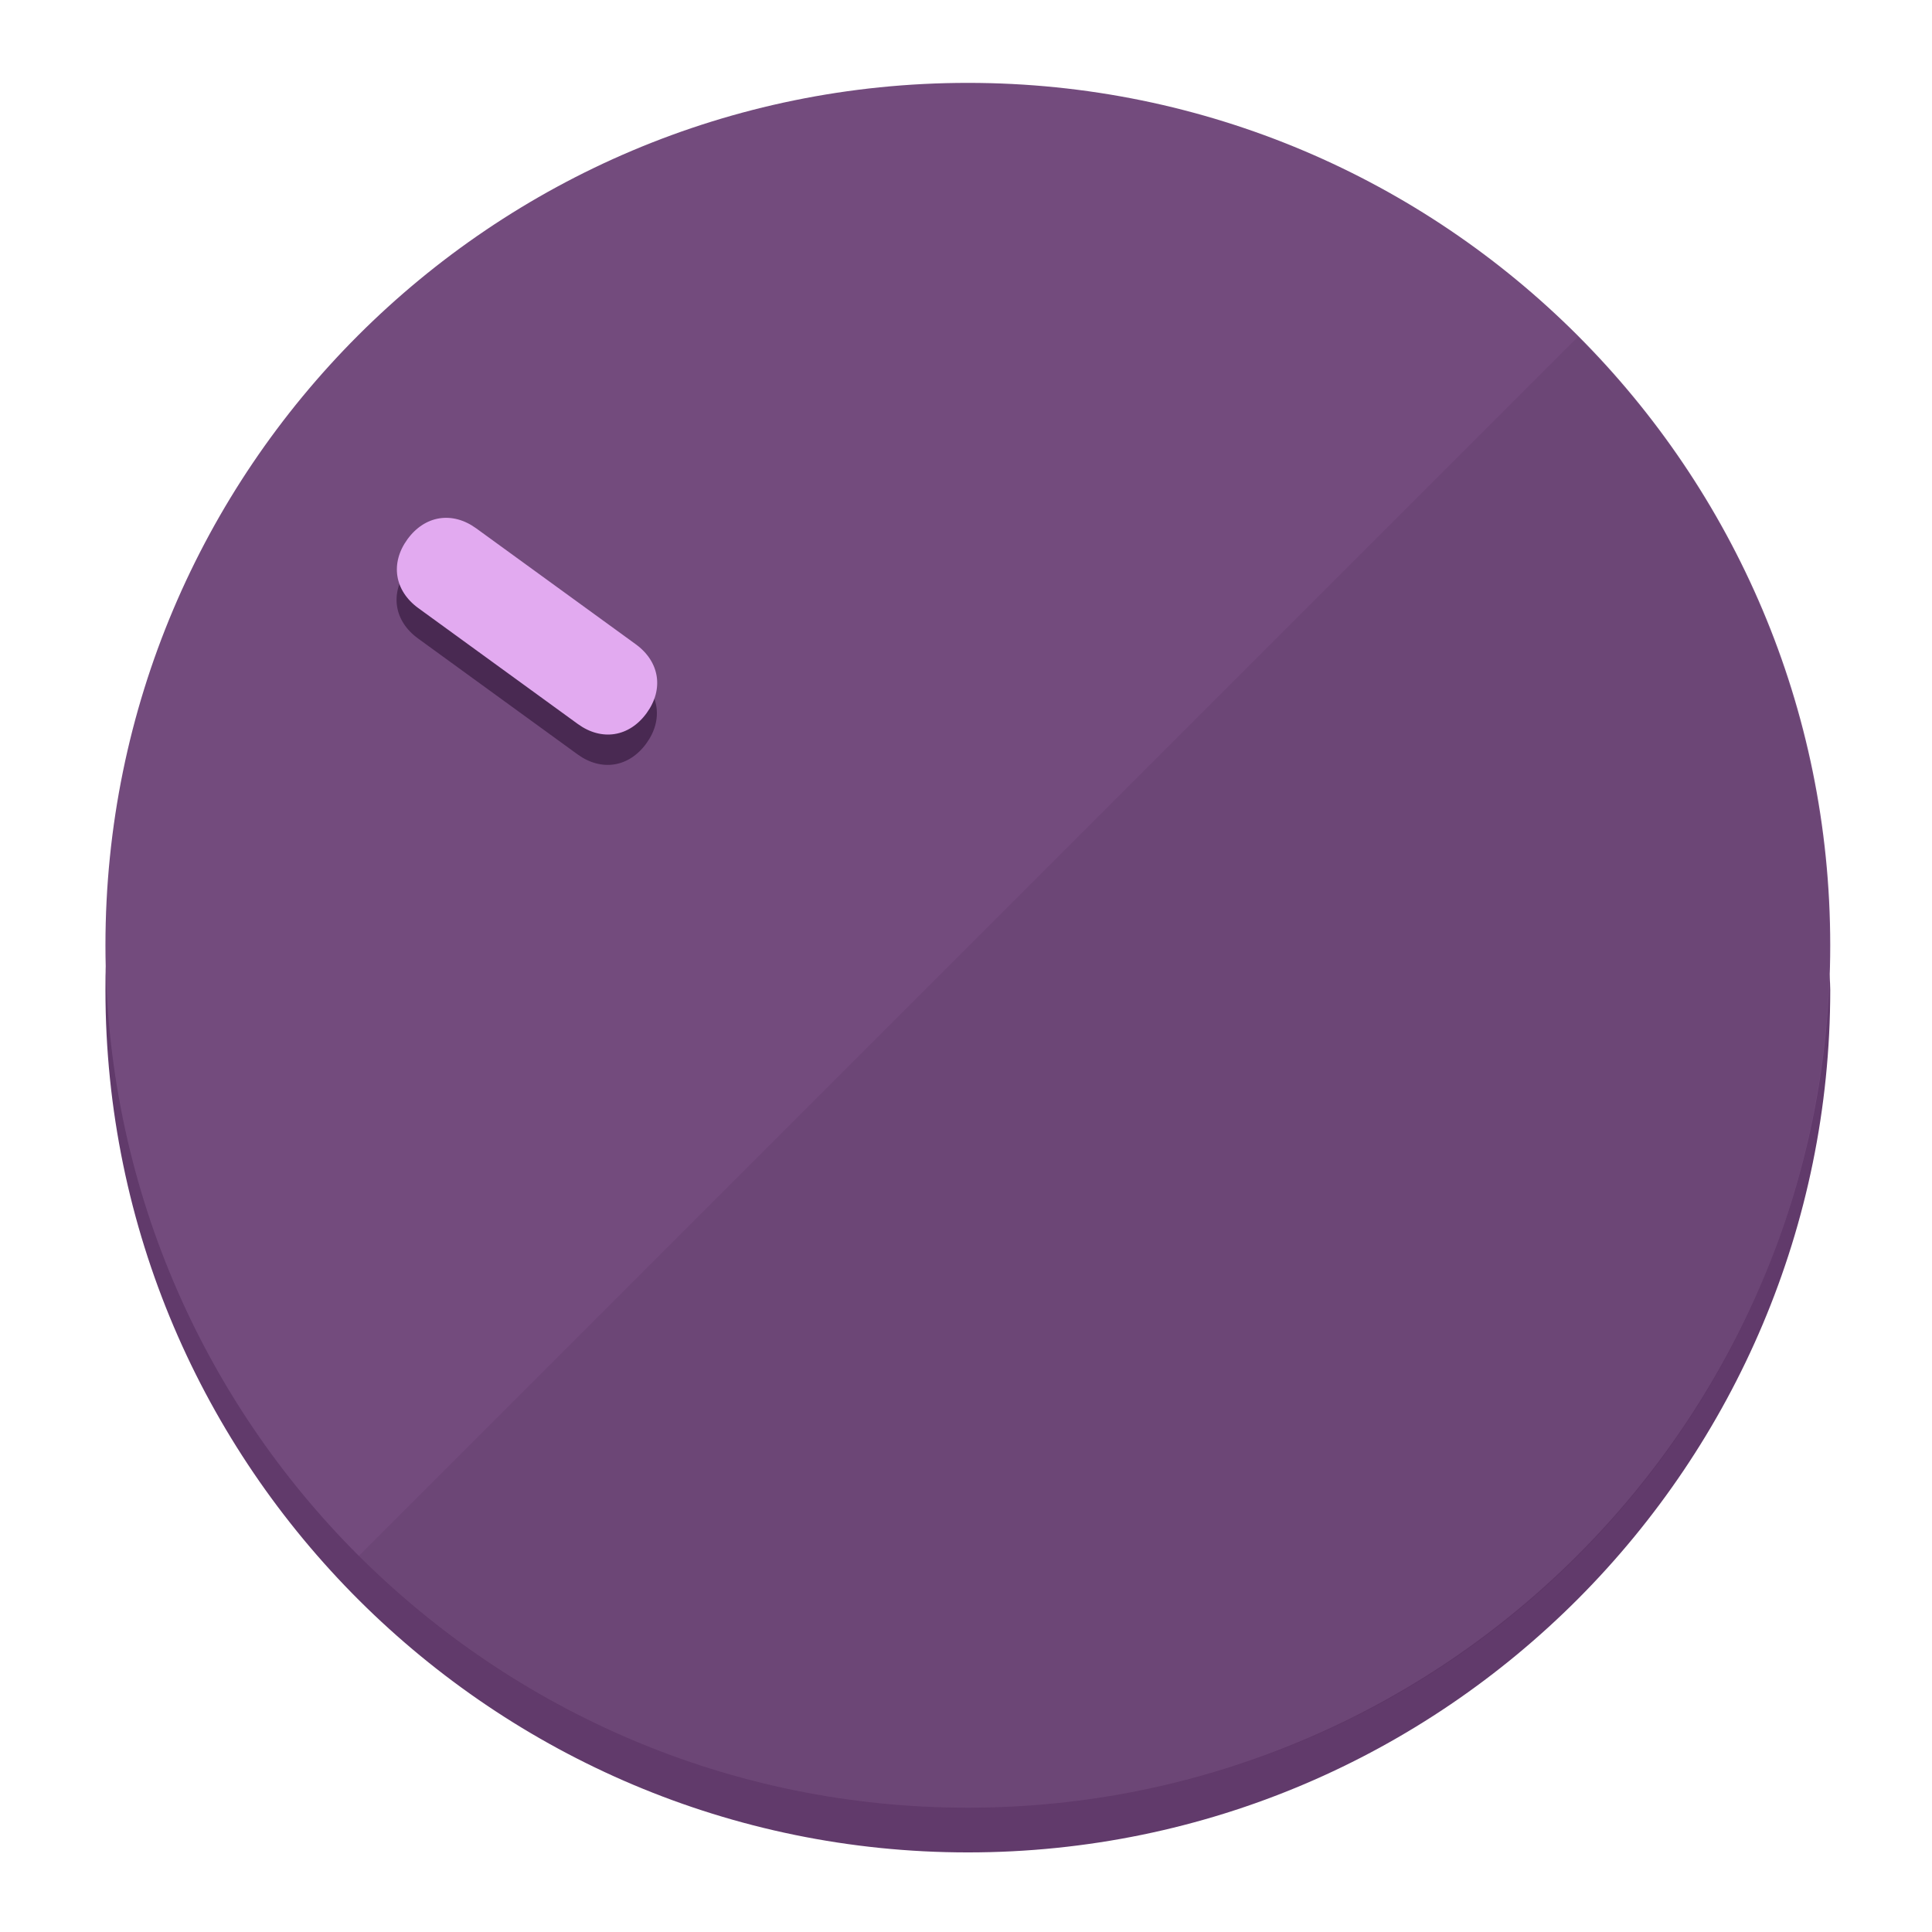
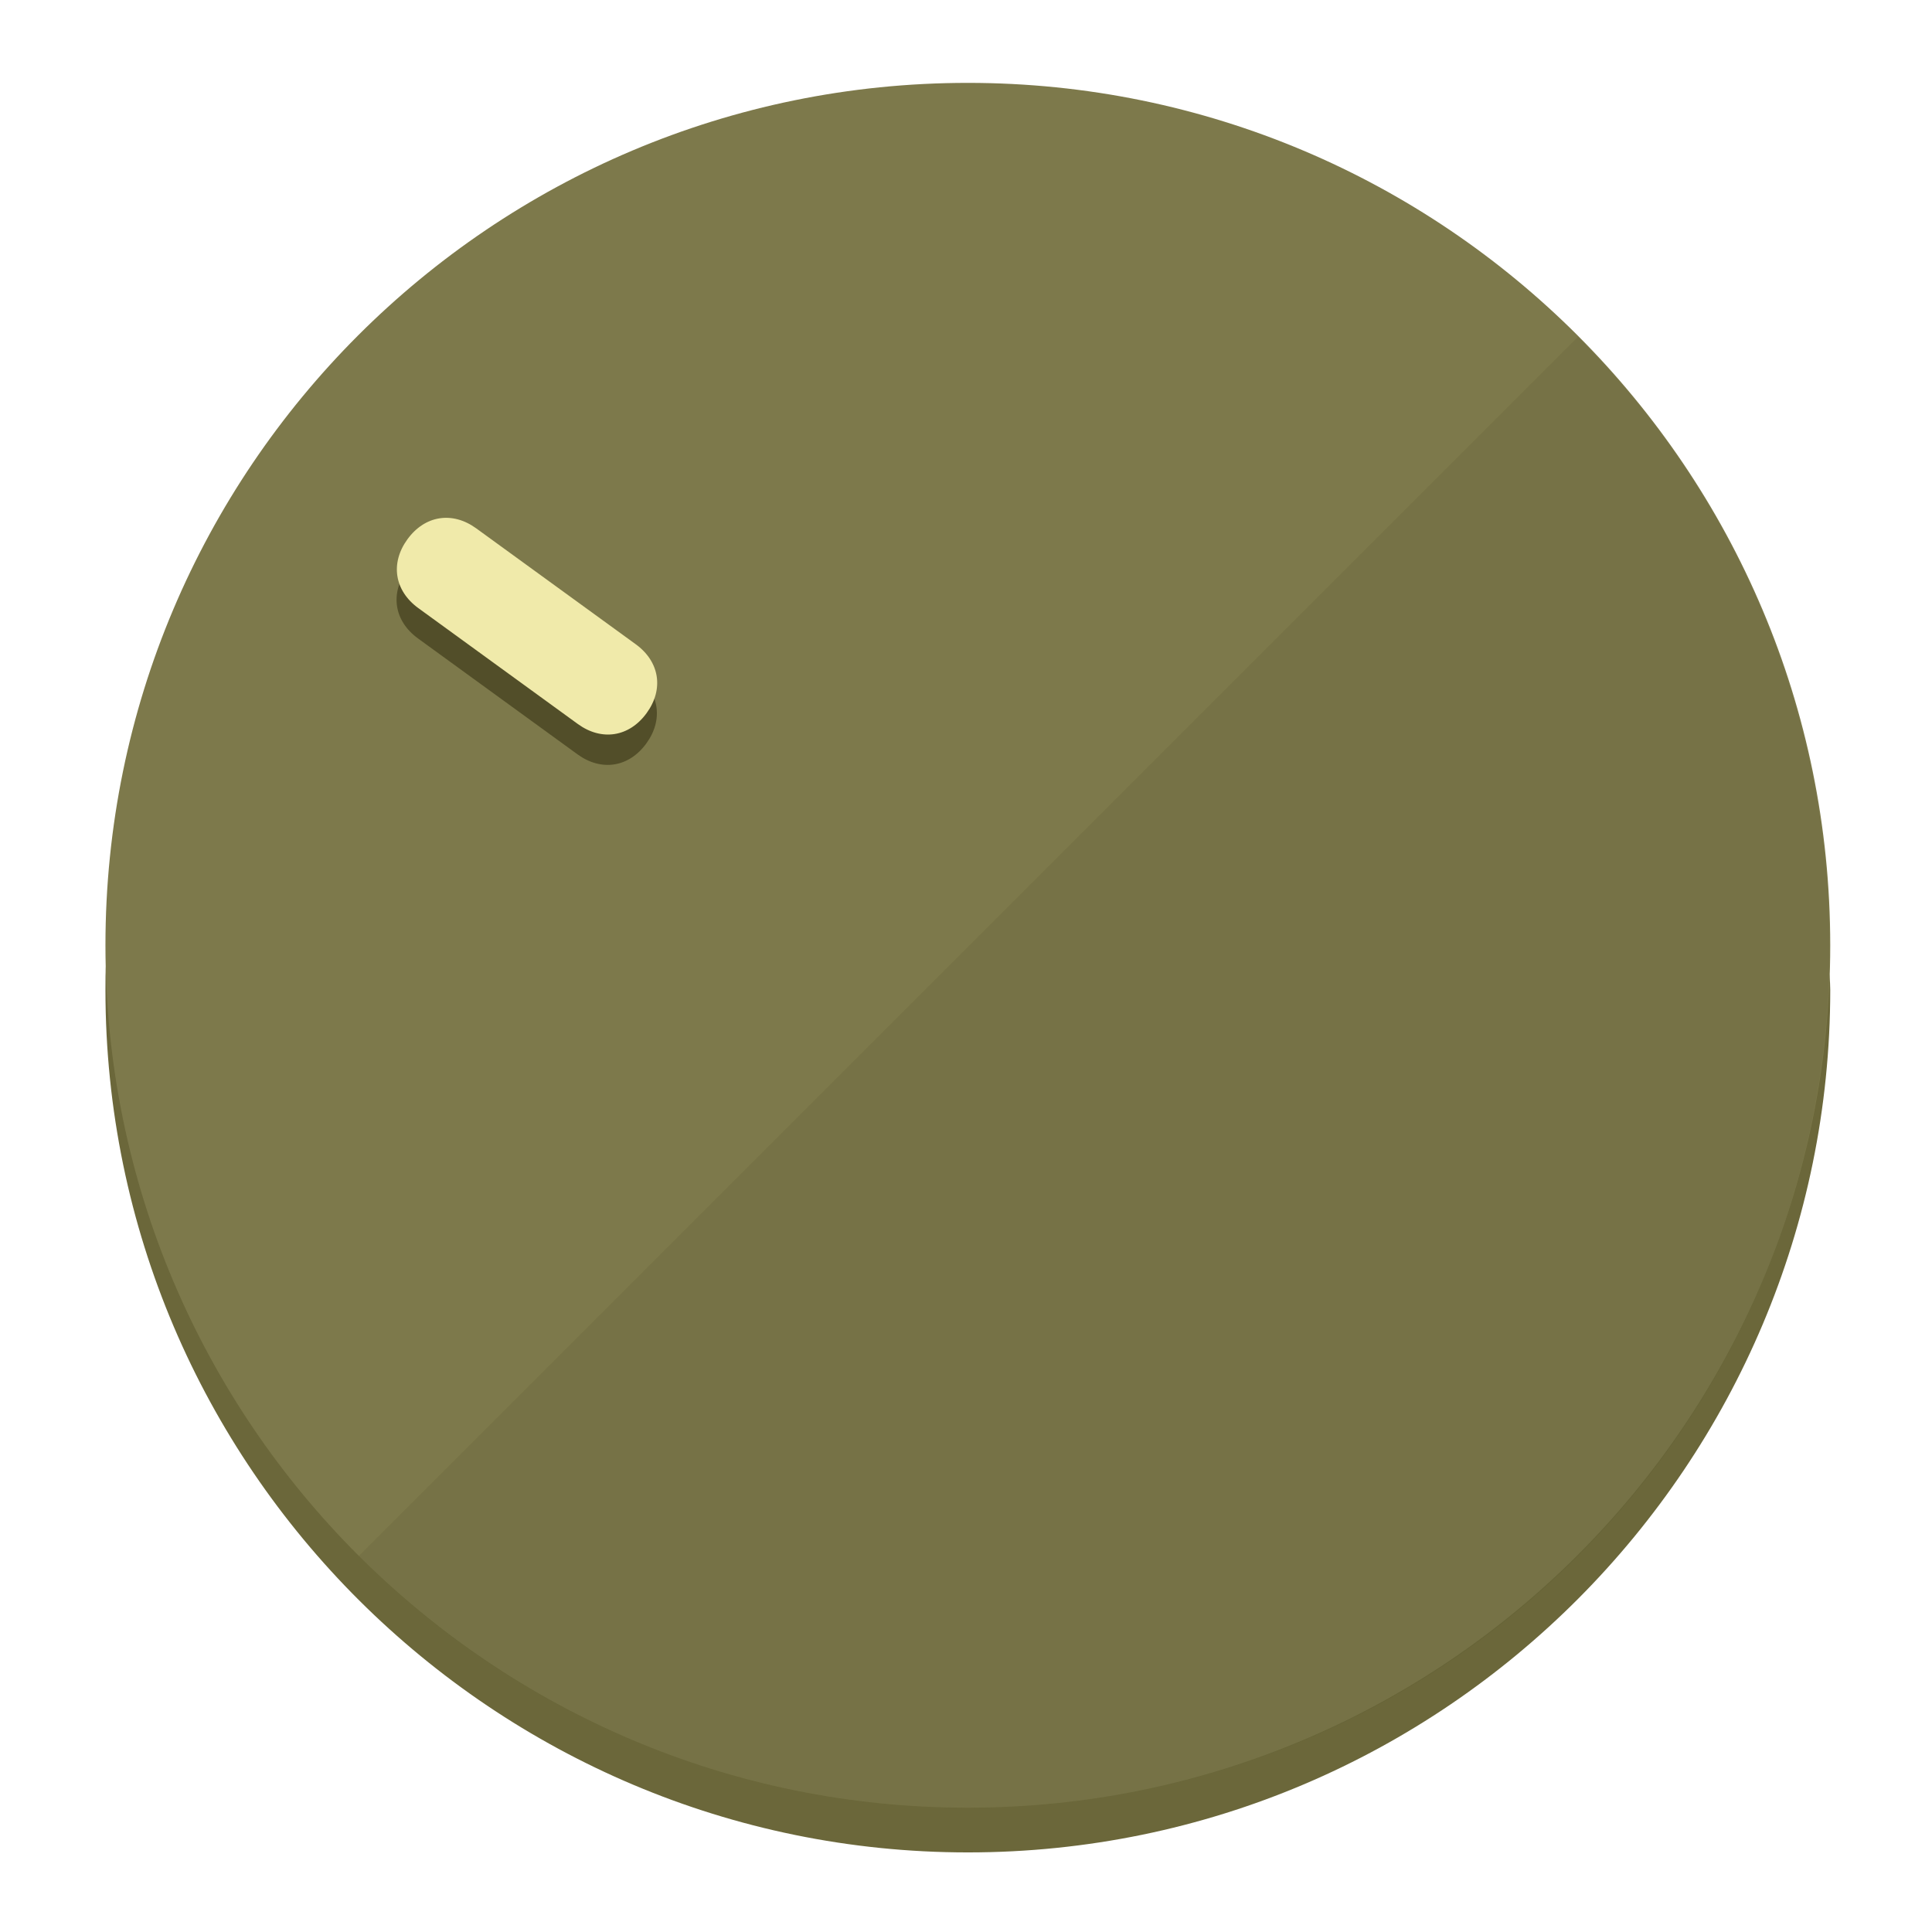
<svg xmlns="http://www.w3.org/2000/svg" height="120px" width="120px" version="1.1" id="Layer_1" viewBox="0 0 496.8 496.8" xml:space="preserve">
  <defs id="defs23" />
  <g id="g3158">
-     <path style="display:inline;fill:#613A6B;fill-opacity:1;stroke-width:1.584" d="m 248.875,445.92 c 116.582,0 212.89,-91.238 220.493,-205.286 0,5.069 1.267,8.87 1.267,13.939 0,121.651 -98.842,221.76 -221.76,221.76 -121.651,0 -221.76,-98.842 -221.76,-221.76 0,-5.069 0,-8.87 1.267,-13.939 7.603,114.048 103.91,205.286 220.493,205.286 z" id="path8" />
-     <circle style="display:inline;fill:#734B7D;fill-opacity:1;stroke-width:1.584" cx="248.875" cy="243.071" r="221.76" id="circle12" />
-     <path style="display:inline;fill:#492952;fill-opacity:0.154;stroke-width:1.587" d="m 405.744,86.606 c 86.308,86.308 86.308,227.193 0,313.5 -86.308,86.308 -227.193,86.308 -313.5,0" id="path14" />
+     <path style="display:inline;fill:#6B673A;fill-opacity:1;stroke-width:1.584" d="m 248.875,445.92 c 116.582,0 212.89,-91.238 220.493,-205.286 0,5.069 1.267,8.87 1.267,13.939 0,121.651 -98.842,221.76 -221.76,221.76 -121.651,0 -221.76,-98.842 -221.76,-221.76 0,-5.069 0,-8.87 1.267,-13.939 7.603,114.048 103.91,205.286 220.493,205.286 z" id="path8" />
+     <circle style="display:inline;fill:#7D794B;fill-opacity:1;stroke-width:1.584" cx="248.875" cy="243.071" r="221.76" id="circle12" />
+     <path style="display:inline;fill:#524E29;fill-opacity:0.154;stroke-width:1.587" d="m 405.744,86.606 c 86.308,86.308 86.308,227.193 0,313.5 -86.308,86.308 -227.193,86.308 -313.5,0" id="path14" />
  </g>
  <g id="g3198">
    <circle style="display:none;fill:#000000;fill-opacity:0;stroke-width:1.584" cx="-51.017" cy="344.188" r="221.76" id="circle12-3" transform="rotate(-54)" />
-     <path style="display:inline;fill:#492952;fill-opacity:1;stroke-width:1.584" d="m 163.397,173.469 c 6.151,4.469 7.272,11.549 2.803,17.7 v 0 c -4.469,6.151 -11.549,7.272 -17.7,2.803 l -41.007,-29.794 c -6.151,-4.469 -7.272,-11.549 -2.803,-17.7 v 0 c 4.469,-6.151 11.549,-7.272 17.7,-2.803 z" id="path3789" />
-     <path style="display:inline;fill:#E2AAF0;stroke-width:1.584" d="m 163.475,165.664 c 6.151,4.469 7.272,11.549 2.803,17.7 v 0 c -4.469,6.151 -11.549,7.272 -17.7,2.803 l -41.007,-29.794 c -6.151,-4.469 -7.272,-11.549 -2.803,-17.7 v 0 c 4.469,-6.151 11.549,-7.272 17.7,-2.803 z" id="path915" />
+     <path style="display:inline;fill:#524E29;fill-opacity:1;stroke-width:1.584" d="m 163.397,173.469 c 6.151,4.469 7.272,11.549 2.803,17.7 v 0 c -4.469,6.151 -11.549,7.272 -17.7,2.803 l -41.007,-29.794 c -6.151,-4.469 -7.272,-11.549 -2.803,-17.7 v 0 c 4.469,-6.151 11.549,-7.272 17.7,-2.803 z" id="path3789" />
+     <path style="display:inline;fill:#F0EAAA;stroke-width:1.584" d="m 163.475,165.664 c 6.151,4.469 7.272,11.549 2.803,17.7 v 0 c -4.469,6.151 -11.549,7.272 -17.7,2.803 l -41.007,-29.794 c -6.151,-4.469 -7.272,-11.549 -2.803,-17.7 v 0 c 4.469,-6.151 11.549,-7.272 17.7,-2.803 z" id="path915" />
  </g>
</svg>
